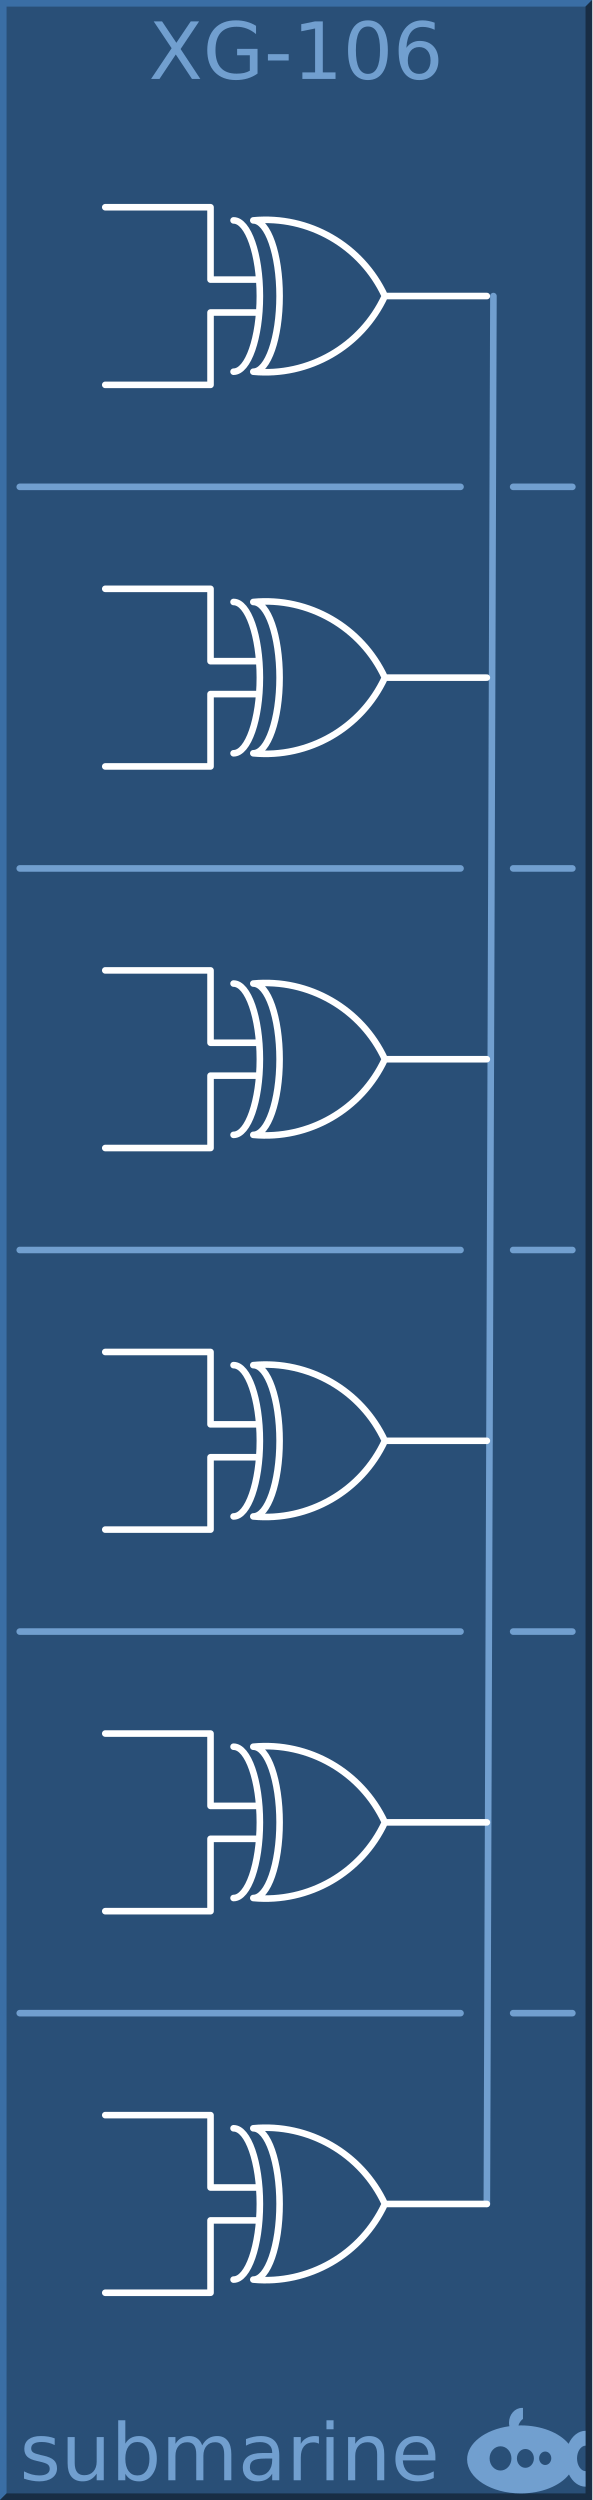
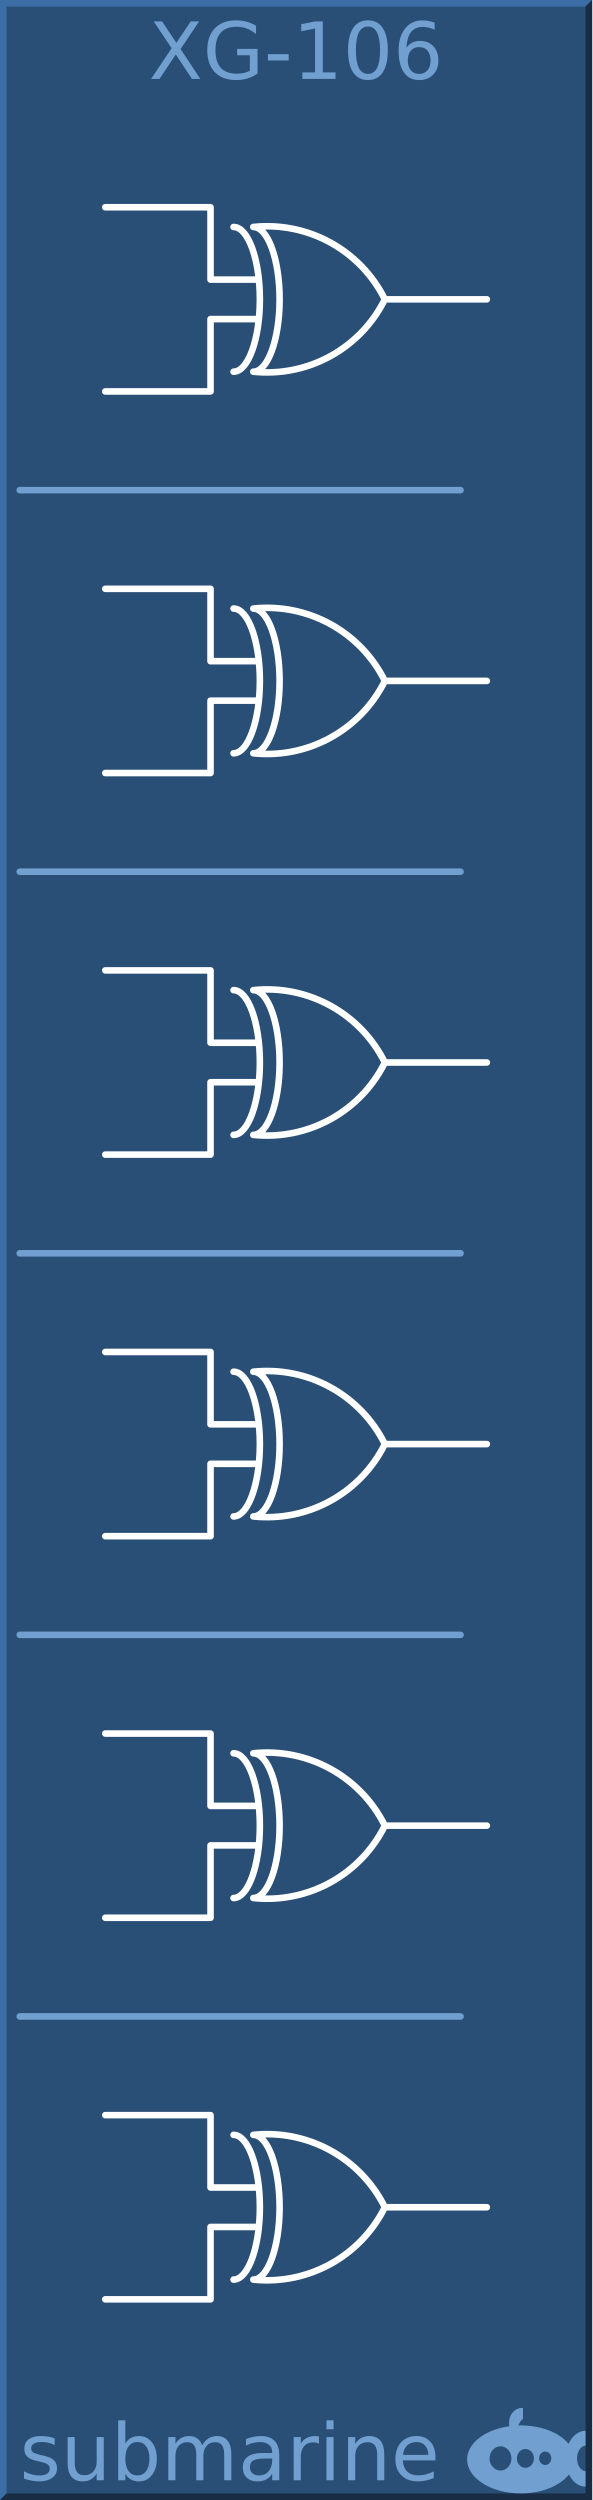
<svg xmlns="http://www.w3.org/2000/svg" version="1.1" id="svg2" height="380px" width="90px">
-   <defs id="defs50" />
+   <defs id="defs38" />
  <g id="background">
    <path id="rect4255" d="m 0,0 90,0 0,380 -90,0 z" style="fill:#294f77;stroke:none" />
    <path id="path4656" d="M 0,380 0,0 90,0 89,1 1,1 1,379 Z" style="fill:#3a6ea5;fill-rule:nonzero;stroke:none" />
    <path id="path4658" d="m 0,380 90,0 0,-380 -1,1 0,378 -88,0 z" style="fill:#182d44;fill-rule:nonzero;stroke:none" />
  </g>
  <g style="font-size:12px;font-family:'DejaVu Sans';fill:#719fcf" font-size="12" id="logo">
    <path id="path4136" d="m 79.354,366 a 1.985,2.252 0 0 0 -1.985,2.252 1.985,2.252 0 0 0 0.059,0.532 A 8.169,5.169 0 0 0 71,373.831 8.169,5.169 0 0 0 79.169,379 8.169,5.169 0 0 0 86.483,376.12 3.046,4.248 0 0 0 89,377.976 l 0,-2.358 A 1.338,1.945 0 0 1 87.708,373.677 1.338,1.945 0 0 1 89,371.735 l 0,-2.254 a 3.046,4.248 0 0 0 -2.574,1.979 8.169,5.169 0 0 0 -7.257,-2.798 8.169,5.169 0 0 0 -0.373,0.012 1.754,2.047 0 0 1 0.696,-1.002 l 0,-1.666 A 1.985,2.252 0 0 0 79.354,366 Z m -3.277,5.835 a 1.662,1.843 0 0 1 1.662,1.843 1.662,1.843 0 0 1 -1.662,1.843 1.662,1.843 0 0 1 -1.661,-1.843 1.662,1.843 0 0 1 1.661,-1.843 z m 3.785,0.409 a 1.292,1.433 0 0 1 1.292,1.433 1.292,1.433 0 0 1 -1.292,1.433 1.292,1.433 0 0 1 -1.292,-1.433 1.292,1.433 0 0 1 1.292,-1.433 z m 3.009,0.389 a 0.923,1.024 0 0 1 0.923,1.024 0.923,1.024 0 0 1 -0.923,1.024 0.923,1.024 0 0 1 -0.923,-1.024 0.923,1.024 0 0 1 0.923,-1.024 z" />
    <g id="text4662" style="">
-       <path id="path56" style="" d="m 8.314,370.631 0,1.02 q -0.457,-0.234 -0.949,-0.352 -0.492,-0.117 -1.02,-0.117 -0.803,0 -1.207,0.246 -0.398,0.246 -0.398,0.738 0,0.375 0.287,0.592 0.287,0.211 1.154,0.404 l 0.369,0.082 q 1.148,0.246 1.629,0.697 0.486,0.445 0.486,1.248 0,0.914 -0.727,1.447 -0.721,0.533 -1.986,0.533 -0.527,0 -1.102,-0.105 -0.568,-0.1 -1.201,-0.305 l 0,-1.113 q 0.598,0.311 1.178,0.469 0.58,0.152 1.148,0.152 0.762,0 1.172,-0.258 0.41,-0.264 0.41,-0.738 0,-0.439 -0.299,-0.674 -0.293,-0.234 -1.295,-0.451 l -0.375,-0.088 q -1.002,-0.211 -1.447,-0.645 -0.445,-0.439 -0.445,-1.201 0,-0.926 0.656,-1.43 0.656,-0.504 1.863,-0.504 0.598,0 1.125,0.088 0.527,0.088 0.973,0.264 z" />
-       <path id="path58" style="" d="m 10.277,374.41 0,-3.973 1.078,0 0,3.932 q 0,0.932 0.363,1.4 0.363,0.463 1.09,0.463 0.873,0 1.377,-0.557 0.51,-0.557 0.51,-1.518 l 0,-3.721 1.078,0 0,6.562 -1.078,0 0,-1.008 q -0.393,0.598 -0.914,0.891 -0.516,0.287 -1.201,0.287 -1.131,0 -1.717,-0.703 -0.586,-0.703 -0.586,-2.057 z m 2.713,-4.131 0,0 z" />
-       <path id="path60" style="" d="m 22.717,373.725 q 0,-1.189 -0.492,-1.863 -0.486,-0.68 -1.342,-0.68 -0.855,0 -1.348,0.68 -0.486,0.674 -0.486,1.863 0,1.189 0.486,1.869 0.492,0.674 1.348,0.674 0.855,0 1.342,-0.674 0.492,-0.68 0.492,-1.869 z m -3.668,-2.291 q 0.34,-0.586 0.855,-0.867 0.521,-0.287 1.242,-0.287 1.195,0 1.939,0.949 0.75,0.949 0.75,2.496 0,1.547 -0.75,2.496 -0.744,0.949 -1.939,0.949 -0.721,0 -1.242,-0.281 -0.516,-0.287 -0.855,-0.873 l 0,0.984 -1.084,0 0,-9.117 1.084,0 0,3.551 z" />
-       <path id="path62" style="" d="m 30.732,371.697 q 0.404,-0.727 0.967,-1.072 0.562,-0.346 1.324,-0.346 1.025,0 1.582,0.721 0.557,0.715 0.557,2.039 l 0,3.961 -1.084,0 0,-3.926 q 0,-0.943 -0.334,-1.4 -0.334,-0.457 -1.02,-0.457 -0.838,0 -1.324,0.557 -0.486,0.557 -0.486,1.518 l 0,3.709 -1.084,0 0,-3.926 q 0,-0.949 -0.334,-1.4 -0.334,-0.457 -1.031,-0.457 -0.826,0 -1.312,0.562 -0.486,0.557 -0.486,1.512 l 0,3.709 -1.084,0 0,-6.562 1.084,0 0,1.02 q 0.369,-0.604 0.885,-0.891 0.516,-0.287 1.225,-0.287 0.715,0 1.213,0.363 0.504,0.363 0.744,1.055 z" />
-       <path id="path64" style="" d="m 40.301,373.701 q -1.307,0 -1.811,0.299 -0.504,0.299 -0.504,1.02 0,0.574 0.375,0.914 0.381,0.334 1.031,0.334 0.896,0 1.436,-0.633 0.545,-0.639 0.545,-1.693 l 0,-0.24 -1.072,0 z m 2.15,-0.445 0,3.744 -1.078,0 0,-0.996 q -0.369,0.598 -0.92,0.885 -0.551,0.281 -1.348,0.281 -1.008,0 -1.605,-0.562 -0.592,-0.568 -0.592,-1.518 0,-1.107 0.738,-1.67 0.744,-0.562 2.215,-0.562 l 1.512,0 0,-0.105 q 0,-0.744 -0.492,-1.148 -0.486,-0.41 -1.371,-0.41 -0.562,0 -1.096,0.135 -0.533,0.135 -1.025,0.404 l 0,-0.996 q 0.592,-0.229 1.148,-0.34 0.557,-0.117 1.084,-0.117 1.424,0 2.127,0.738 0.703,0.738 0.703,2.238 z" />
-       <path id="path66" style="" d="m 48.48,371.445 q -0.182,-0.105 -0.398,-0.152 -0.211,-0.053 -0.469,-0.053 -0.914,0 -1.406,0.598 -0.486,0.592 -0.486,1.705 l 0,3.457 -1.084,0 0,-6.562 1.084,0 0,1.02 q 0.34,-0.598 0.885,-0.885 0.545,-0.293 1.324,-0.293 0.111,0 0.246,0.018 0.135,0.012 0.299,0.041 l 0.006,1.107 z" />
-       <path id="path68" style="" d="m 49.623,370.438 1.078,0 0,6.562 -1.078,0 0,-6.562 z m 0,-2.555 1.078,0 0,1.365 -1.078,0 0,-1.365 z" />
-       <path id="path70" style="" d="m 58.406,373.039 0,3.961 -1.078,0 0,-3.926 q 0,-0.932 -0.363,-1.395 -0.363,-0.463 -1.09,-0.463 -0.873,0 -1.377,0.557 -0.504,0.557 -0.504,1.518 l 0,3.709 -1.084,0 0,-6.562 1.084,0 0,1.02 q 0.387,-0.592 0.908,-0.885 0.527,-0.293 1.213,-0.293 1.131,0 1.711,0.703 0.58,0.697 0.58,2.057 z" />
-       <path id="path72" style="" d="m 66.182,373.449 0,0.527 -4.957,0 q 0.07,1.113 0.668,1.699 0.604,0.58 1.676,0.58 0.621,0 1.201,-0.152 0.586,-0.152 1.16,-0.457 l 0,1.02 q -0.58,0.246 -1.189,0.375 -0.609,0.129 -1.236,0.129 -1.57,0 -2.49,-0.914 -0.914,-0.914 -0.914,-2.473 0,-1.611 0.867,-2.555 0.873,-0.949 2.35,-0.949 1.324,0 2.092,0.855 0.773,0.85 0.773,2.314 z m -1.078,-0.316 q -0.012,-0.885 -0.498,-1.412 -0.48,-0.527 -1.277,-0.527 -0.902,0 -1.447,0.51 -0.539,0.51 -0.621,1.436 l 3.844,-0.006 z" />
+       <path id="path44" style="" d="m 8.314,370.631 0,1.02 q -0.457,-0.234 -0.949,-0.352 -0.492,-0.117 -1.02,-0.117 -0.803,0 -1.207,0.246 -0.398,0.246 -0.398,0.738 0,0.375 0.287,0.592 0.287,0.211 1.154,0.404 l 0.369,0.082 q 1.148,0.246 1.629,0.697 0.486,0.445 0.486,1.248 0,0.914 -0.727,1.447 -0.721,0.533 -1.986,0.533 -0.527,0 -1.102,-0.105 -0.568,-0.1 -1.201,-0.305 l 0,-1.113 q 0.598,0.311 1.178,0.469 0.58,0.152 1.148,0.152 0.762,0 1.172,-0.258 0.41,-0.264 0.41,-0.738 0,-0.439 -0.299,-0.674 -0.293,-0.234 -1.295,-0.451 l -0.375,-0.088 q -1.002,-0.211 -1.447,-0.645 -0.445,-0.439 -0.445,-1.201 0,-0.926 0.656,-1.43 0.656,-0.504 1.863,-0.504 0.598,0 1.125,0.088 0.527,0.088 0.973,0.264 z" />
+       <path id="path46" style="" d="m 10.277,374.41 0,-3.973 1.078,0 0,3.932 q 0,0.932 0.363,1.4 0.363,0.463 1.09,0.463 0.873,0 1.377,-0.557 0.51,-0.557 0.51,-1.518 l 0,-3.721 1.078,0 0,6.562 -1.078,0 0,-1.008 q -0.393,0.598 -0.914,0.891 -0.516,0.287 -1.201,0.287 -1.131,0 -1.717,-0.703 -0.586,-0.703 -0.586,-2.057 z m 2.713,-4.131 0,0 z" />
+       <path id="path48" style="" d="m 22.717,373.725 q 0,-1.189 -0.492,-1.863 -0.486,-0.68 -1.342,-0.68 -0.855,0 -1.348,0.68 -0.486,0.674 -0.486,1.863 0,1.189 0.486,1.869 0.492,0.674 1.348,0.674 0.855,0 1.342,-0.674 0.492,-0.68 0.492,-1.869 z m -3.668,-2.291 q 0.34,-0.586 0.855,-0.867 0.521,-0.287 1.242,-0.287 1.195,0 1.939,0.949 0.75,0.949 0.75,2.496 0,1.547 -0.75,2.496 -0.744,0.949 -1.939,0.949 -0.721,0 -1.242,-0.281 -0.516,-0.287 -0.855,-0.873 l 0,0.984 -1.084,0 0,-9.117 1.084,0 0,3.551 z" />
+       <path id="path50" style="" d="m 30.732,371.697 q 0.404,-0.727 0.967,-1.072 0.562,-0.346 1.324,-0.346 1.025,0 1.582,0.721 0.557,0.715 0.557,2.039 l 0,3.961 -1.084,0 0,-3.926 q 0,-0.943 -0.334,-1.4 -0.334,-0.457 -1.02,-0.457 -0.838,0 -1.324,0.557 -0.486,0.557 -0.486,1.518 l 0,3.709 -1.084,0 0,-3.926 q 0,-0.949 -0.334,-1.4 -0.334,-0.457 -1.031,-0.457 -0.826,0 -1.312,0.562 -0.486,0.557 -0.486,1.512 l 0,3.709 -1.084,0 0,-6.562 1.084,0 0,1.02 q 0.369,-0.604 0.885,-0.891 0.516,-0.287 1.225,-0.287 0.715,0 1.213,0.363 0.504,0.363 0.744,1.055 z" />
+       <path id="path52" style="" d="m 40.301,373.701 q -1.307,0 -1.811,0.299 -0.504,0.299 -0.504,1.02 0,0.574 0.375,0.914 0.381,0.334 1.031,0.334 0.896,0 1.436,-0.633 0.545,-0.639 0.545,-1.693 l 0,-0.24 -1.072,0 z m 2.15,-0.445 0,3.744 -1.078,0 0,-0.996 q -0.369,0.598 -0.92,0.885 -0.551,0.281 -1.348,0.281 -1.008,0 -1.605,-0.562 -0.592,-0.568 -0.592,-1.518 0,-1.107 0.738,-1.67 0.744,-0.562 2.215,-0.562 l 1.512,0 0,-0.105 q 0,-0.744 -0.492,-1.148 -0.486,-0.41 -1.371,-0.41 -0.562,0 -1.096,0.135 -0.533,0.135 -1.025,0.404 l 0,-0.996 q 0.592,-0.229 1.148,-0.34 0.557,-0.117 1.084,-0.117 1.424,0 2.127,0.738 0.703,0.738 0.703,2.238 z" />
+       <path id="path54" style="" d="m 48.48,371.445 q -0.182,-0.105 -0.398,-0.152 -0.211,-0.053 -0.469,-0.053 -0.914,0 -1.406,0.598 -0.486,0.592 -0.486,1.705 l 0,3.457 -1.084,0 0,-6.562 1.084,0 0,1.02 q 0.34,-0.598 0.885,-0.885 0.545,-0.293 1.324,-0.293 0.111,0 0.246,0.018 0.135,0.012 0.299,0.041 l 0.006,1.107 z" />
+       <path id="path56" style="" d="m 49.623,370.438 1.078,0 0,6.562 -1.078,0 0,-6.562 z m 0,-2.555 1.078,0 0,1.365 -1.078,0 0,-1.365 z" />
+       <path id="path58" style="" d="m 58.406,373.039 0,3.961 -1.078,0 0,-3.926 q 0,-0.932 -0.363,-1.395 -0.363,-0.463 -1.09,-0.463 -0.873,0 -1.377,0.557 -0.504,0.557 -0.504,1.518 l 0,3.709 -1.084,0 0,-6.562 1.084,0 0,1.02 q 0.387,-0.592 0.908,-0.885 0.527,-0.293 1.213,-0.293 1.131,0 1.711,0.703 0.58,0.697 0.58,2.057 z" />
+       <path id="path60" style="" d="m 66.182,373.449 0,0.527 -4.957,0 q 0.07,1.113 0.668,1.699 0.604,0.58 1.676,0.58 0.621,0 1.201,-0.152 0.586,-0.152 1.16,-0.457 l 0,1.02 q -0.58,0.246 -1.189,0.375 -0.609,0.129 -1.236,0.129 -1.57,0 -2.49,-0.914 -0.914,-0.914 -0.914,-2.473 0,-1.611 0.867,-2.555 0.873,-0.949 2.35,-0.949 1.324,0 2.092,0.855 0.773,0.85 0.773,2.314 z m -1.078,-0.316 q -0.012,-0.885 -0.498,-1.412 -0.48,-0.527 -1.277,-0.527 -0.902,0 -1.447,0.51 -0.539,0.51 -0.621,1.436 l 3.844,-0.006 z" />
    </g>
    <g id="text11" style="text-anchor:middle">
-       <path id="path75" style="text-anchor:middle" d="m 23.361,3.252 1.271,0 2.174,3.252 2.186,-3.252 1.271,0 -2.812,4.201 3,4.547 -1.271,0 L 26.719,8.279 24.24,12 22.963,12 26.086,7.33 23.361,3.252 Z" />
-       <path id="path77" style="text-anchor:middle" d="m 37.975,10.752 0,-2.35 -1.934,0 0,-0.973 3.105,0 0,3.756 q -0.686,0.486 -1.512,0.738 -0.826,0.246 -1.764,0.246 -2.051,0 -3.211,-1.195 -1.154,-1.201 -1.154,-3.34 0,-2.145 1.154,-3.34 1.16,-1.201 3.211,-1.201 0.855,0 1.623,0.211 0.773,0.211 1.424,0.621 l 0,1.26 q -0.656,-0.557 -1.395,-0.838 -0.738,-0.281 -1.553,-0.281 -1.605,0 -2.414,0.896 -0.803,0.896 -0.803,2.672 0,1.77 0.803,2.666 0.809,0.896 2.414,0.896 0.627,0 1.119,-0.105 0.492,-0.111 0.885,-0.34 z" />
-       <path id="path79" style="text-anchor:middle" d="m 40.723,8.232 3.158,0 0,0.961 -3.158,0 0,-0.961 z" />
-       <path id="path81" style="text-anchor:middle" d="m 45.961,11.004 1.934,0 0,-6.674 -2.104,0.422 0,-1.078 2.092,-0.422 1.184,0 0,7.752 1.934,0 L 51,12 l -5.039,0 0,-0.996 z" />
-       <path id="path83" style="text-anchor:middle" d="m 55.928,4.031 q -0.914,0 -1.377,0.902 -0.457,0.896 -0.457,2.701 0,1.799 0.457,2.701 0.463,0.896 1.377,0.896 0.92,0 1.377,-0.896 0.463,-0.902 0.463,-2.701 0,-1.805 -0.463,-2.701 Q 56.848,4.031 55.928,4.031 Z m 0,-0.938 q 1.471,0 2.244,1.166 0.779,1.16 0.779,3.375 0,2.209 -0.779,3.375 -0.773,1.16 -2.244,1.16 -1.471,0 -2.25,-1.16 -0.773,-1.166 -0.773,-3.375 0,-2.215 0.773,-3.375 0.779,-1.166 2.25,-1.166 z" />
-       <path id="path85" style="text-anchor:middle" d="m 63.715,7.154 q -0.797,0 -1.266,0.545 -0.463,0.545 -0.463,1.494 0,0.943 0.463,1.494 0.469,0.545 1.266,0.545 0.797,0 1.26,-0.545 0.469,-0.551 0.469,-1.494 0,-0.949 -0.469,-1.494 -0.463,-0.545 -1.26,-0.545 z m 2.35,-3.709 0,1.078 Q 65.619,4.312 65.162,4.201 64.711,4.09 64.266,4.09 q -1.172,0 -1.793,0.791 -0.615,0.791 -0.703,2.391 0.346,-0.51 0.867,-0.779 0.521,-0.275 1.148,-0.275 1.318,0 2.08,0.803 0.768,0.797 0.768,2.174 0,1.348 -0.797,2.162 -0.797,0.814 -2.121,0.814 -1.518,0 -2.32,-1.16 -0.803,-1.166 -0.803,-3.375 0,-2.074 0.984,-3.305 Q 62.561,3.094 64.219,3.094 q 0.445,0 0.896,0.088 0.457,0.088 0.949,0.264 z" />
+       <path id="path63" style="text-anchor:middle" d="m 23.361,3.252 1.271,0 2.174,3.252 2.186,-3.252 1.271,0 -2.812,4.201 3,4.547 -1.271,0 L 26.719,8.279 24.24,12 22.963,12 26.086,7.33 23.361,3.252 Z" />
+       <path id="path65" style="text-anchor:middle" d="m 37.975,10.752 0,-2.35 -1.934,0 0,-0.973 3.105,0 0,3.756 q -0.686,0.486 -1.512,0.738 -0.826,0.246 -1.764,0.246 -2.051,0 -3.211,-1.195 -1.154,-1.201 -1.154,-3.34 0,-2.145 1.154,-3.34 1.16,-1.201 3.211,-1.201 0.855,0 1.623,0.211 0.773,0.211 1.424,0.621 l 0,1.26 q -0.656,-0.557 -1.395,-0.838 -0.738,-0.281 -1.553,-0.281 -1.605,0 -2.414,0.896 -0.803,0.896 -0.803,2.672 0,1.77 0.803,2.666 0.809,0.896 2.414,0.896 0.627,0 1.119,-0.105 0.492,-0.111 0.885,-0.34 z" />
+       <path id="path67" style="text-anchor:middle" d="m 40.723,8.232 3.158,0 0,0.961 -3.158,0 0,-0.961 z" />
+       <path id="path69" style="text-anchor:middle" d="m 45.961,11.004 1.934,0 0,-6.674 -2.104,0.422 0,-1.078 2.092,-0.422 1.184,0 0,7.752 1.934,0 L 51,12 l -5.039,0 0,-0.996 z" />
+       <path id="path71" style="text-anchor:middle" d="m 55.928,4.031 q -0.914,0 -1.377,0.902 -0.457,0.896 -0.457,2.701 0,1.799 0.457,2.701 0.463,0.896 1.377,0.896 0.92,0 1.377,-0.896 0.463,-0.902 0.463,-2.701 0,-1.805 -0.463,-2.701 Q 56.848,4.031 55.928,4.031 Z m 0,-0.938 q 1.471,0 2.244,1.166 0.779,1.16 0.779,3.375 0,2.209 -0.779,3.375 -0.773,1.16 -2.244,1.16 -1.471,0 -2.25,-1.16 -0.773,-1.166 -0.773,-3.375 0,-2.215 0.773,-3.375 0.779,-1.166 2.25,-1.166 z" />
+       <path id="path73" style="text-anchor:middle" d="m 63.715,7.154 q -0.797,0 -1.266,0.545 -0.463,0.545 -0.463,1.494 0,0.943 0.463,1.494 0.469,0.545 1.266,0.545 0.797,0 1.26,-0.545 0.469,-0.551 0.469,-1.494 0,-0.949 -0.469,-1.494 -0.463,-0.545 -1.26,-0.545 z m 2.35,-3.709 0,1.078 Q 65.619,4.312 65.162,4.201 64.711,4.09 64.266,4.09 q -1.172,0 -1.793,0.791 -0.615,0.791 -0.703,2.391 0.346,-0.51 0.867,-0.779 0.521,-0.275 1.148,-0.275 1.318,0 2.08,0.803 0.768,0.797 0.768,2.174 0,1.348 -0.797,2.162 -0.797,0.814 -2.121,0.814 -1.518,0 -2.32,-1.16 -0.803,-1.166 -0.803,-3.375 0,-2.074 0.984,-3.305 Q 62.561,3.094 64.219,3.094 q 0.445,0 0.896,0.088 0.457,0.088 0.949,0.264 z" />
    </g>
  </g>
  <g style="font-size:6px;font-family:'DejaVu Sans';fill:none;stroke:#ffffff;stroke-width:1;stroke-linecap:round;stroke-linejoin:round" font-size="6" id="group1">
-     <path id="line14" d="m 3,74 67,0" style="stroke:#719fcf" />
-     <path id="line16" d="m 78,74 9,0" style="stroke:#719fcf" />
-     <path id="line18" d="m 3,132 67,0" style="stroke:#719fcf" />
-     <path id="line20" d="m 78,132 9,0" style="stroke:#719fcf" />
-     <path id="line22" d="m 3,190 67,0" style="stroke:#719fcf" />
-     <path id="line24" d="m 78,190 9,0" style="stroke:#719fcf" />
-     <path id="line26" d="m 3,248 67,0" style="stroke:#719fcf" />
-     <path id="line28" d="m 78,248 9,0" style="stroke:#719fcf" />
-     <path id="line30" d="m 3,306 67,0" style="stroke:#719fcf" />
-     <path id="line32" d="m 78,306 9,0" style="stroke:#719fcf" />
-     <path id="line34" d="M 75,45 74,335" style="stroke:#719fcf" />
-     <path id="path36" d="m 16,31.5 16,0 0,11 7,0 m -23,16 16,0 0,-11 7,0 M 58.5,45 74,45 M 38.5,33.5 a 4,11.5 0 0 1 0,23 20,20 0 0 0 20,-11.5 20,20 0 0 0 -20,-11.5 m -3,0 a 4,11.5 0 0 1 0,23" />
-     <path id="path38" d="m 16,89.5 16,0 0,11 7,0 m -23,16 16,0 0,-11 7,0 M 58.5,103 74,103 M 38.5,91.5 a 4,11.5 0 0 1 0,23 20,20 0 0 0 20,-11.5 20,20 0 0 0 -20,-11.5 m -3,0 a 4,11.5 0 0 1 0,23" />
-     <path id="path40" d="m 16,147.5 16,0 0,11 7,0 m -23,16 16,0 0,-11 7,0 M 58.5,161 74,161 M 38.5,149.5 a 4,11.5 0 0 1 0,23 20,20 0 0 0 20,-11.5 20,20 0 0 0 -20,-11.5 m -3,0 a 4,11.5 0 0 1 0,23" />
-     <path id="path42" d="m 16,205.5 16,0 0,11 7,0 m -23,16 16,0 0,-11 7,0 M 58.5,219 74,219 M 38.5,207.5 a 4,11.5 0 0 1 0,23 20,20 0 0 0 20,-11.5 20,20 0 0 0 -20,-11.5 m -3,0 a 4,11.5 0 0 1 0,23" />
-     <path id="path44" d="m 16,263.5 16,0 0,11 7,0 m -23,16 16,0 0,-11 7,0 M 58.5,277 74,277 M 38.5,265.5 a 4,11.5 0 0 1 0,23 20,20 0 0 0 20,-11.5 20,20 0 0 0 -20,-11.5 m -3,0 a 4,11.5 0 0 1 0,23" />
-     <path id="path46" d="m 16,321.5 16,0 0,11 7,0 m -23,16 16,0 0,-11 7,0 M 58.5,335 74,335 M 38.5,323.5 a 4,11.5 0 0 1 0,23 20,20 0 0 0 20,-11.5 20,20 0 0 0 -20,-11.5 m -3,0 a 4,11.5 0 0 1 0,23" />
+     <path id="line14" d="m 3,74.5 67,0" style="stroke:#719fcf" />
+     <path id="line16" d="m 3,132.5 67,0" style="stroke:#719fcf" />
+     <path id="line18" d="m 3,190.5 67,0" style="stroke:#719fcf" />
+     <path id="line20" d="m 3,248.5 67,0" style="stroke:#719fcf" />
+     <path id="line22" d="m 3,306.5 67,0" style="stroke:#719fcf" />
+     <path id="path24" d="m 16,31.5 16,0 0,11 7,0 m -23,17 16,0 0,-11 7,0 m 19.5,-3 15.5,0 m -35.5,-11 a 4,11 0 0 1 0,22 20,20 0 0 0 20,-11 20,20 0 0 0 -20,-11 m -3,0 a 4,11 0 0 1 0,22" />
+     <path id="path26" d="m 16,89.5 16,0 0,11 7,0 m -23,17 16,0 0,-11 7,0 m 19.5,-3 15.5,0 m -35.5,-11 a 4,11 0 0 1 0,22 20,20 0 0 0 20,-11 20,20 0 0 0 -20,-11 m -3,0 a 4,11 0 0 1 0,22" />
+     <path id="path28" d="m 16,147.5 16,0 0,11 7,0 m -23,17 16,0 0,-11 7,0 m 19.5,-3 15.5,0 m -35.5,-11 a 4,11 0 0 1 0,22 20,20 0 0 0 20,-11 20,20 0 0 0 -20,-11 m -3,0 a 4,11 0 0 1 0,22" />
+     <path id="path30" d="m 16,205.5 16,0 0,11 7,0 m -23,17 16,0 0,-11 7,0 m 19.5,-3 15.5,0 m -35.5,-11 a 4,11 0 0 1 0,22 20,20 0 0 0 20,-11 20,20 0 0 0 -20,-11 m -3,0 a 4,11 0 0 1 0,22" />
+     <path id="path32" d="m 16,263.5 16,0 0,11 7,0 m -23,17 16,0 0,-11 7,0 m 19.5,-3 15.5,0 m -35.5,-11 a 4,11 0 0 1 0,22 20,20 0 0 0 20,-11 20,20 0 0 0 -20,-11 m -3,0 a 4,11 0 0 1 0,22" />
+     <path id="path34" d="m 16,321.5 16,0 0,11 7,0 m -23,17 16,0 0,-11 7,0 m 19.5,-3 15.5,0 m -35.5,-11 a 4,11 0 0 1 0,22 20,20 0 0 0 20,-11 20,20 0 0 0 -20,-11 m -3,0 a 4,11 0 0 1 0,22" />
  </g>
</svg>
